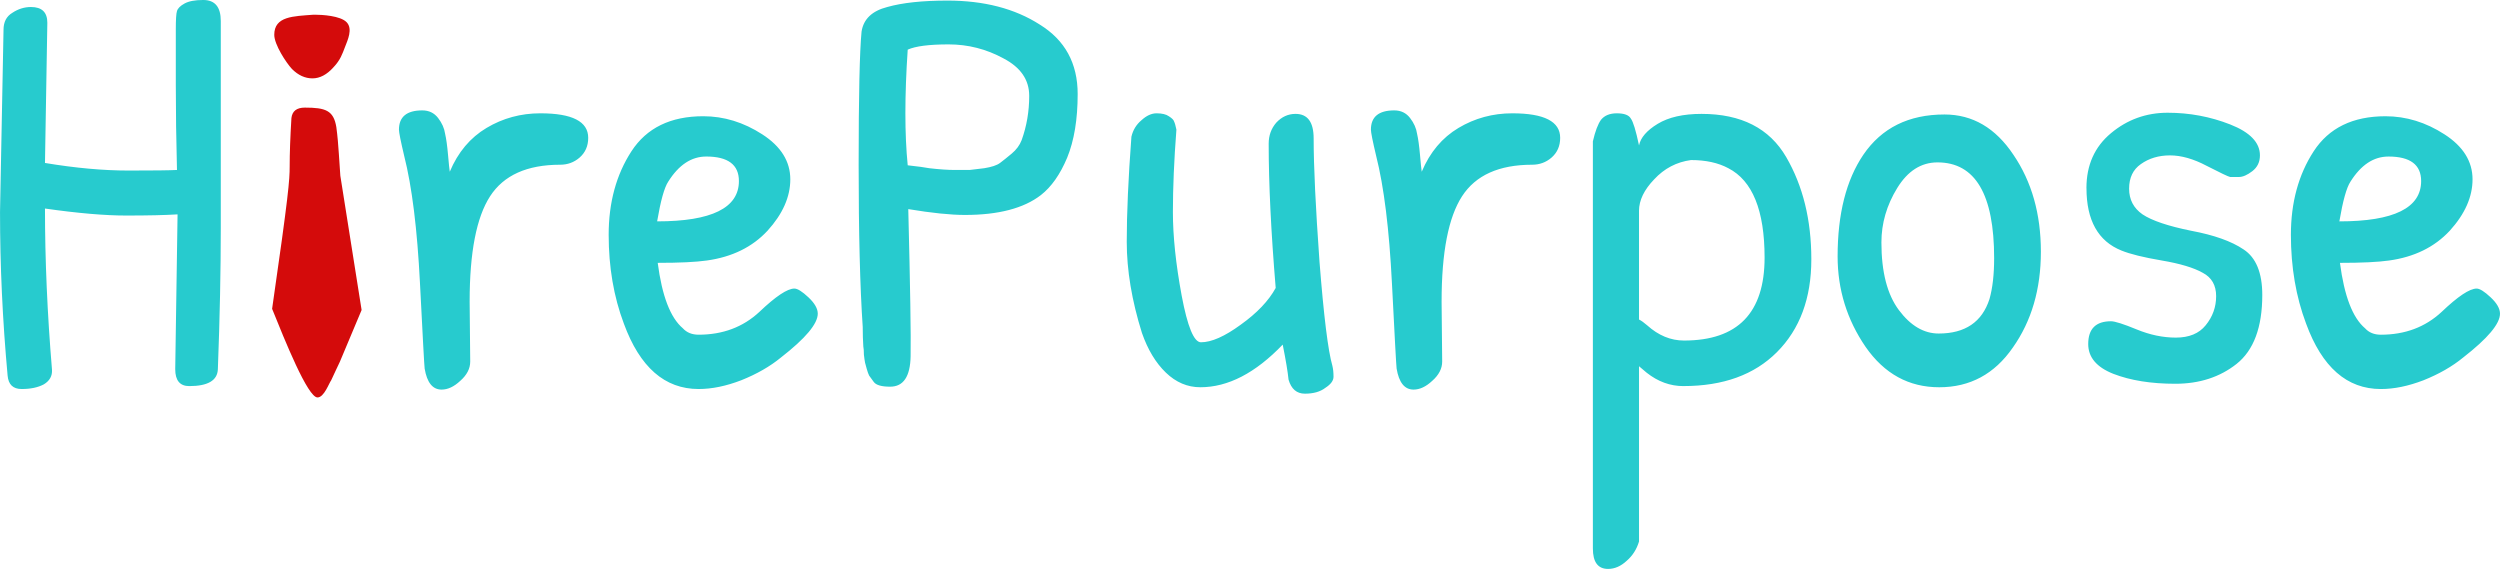
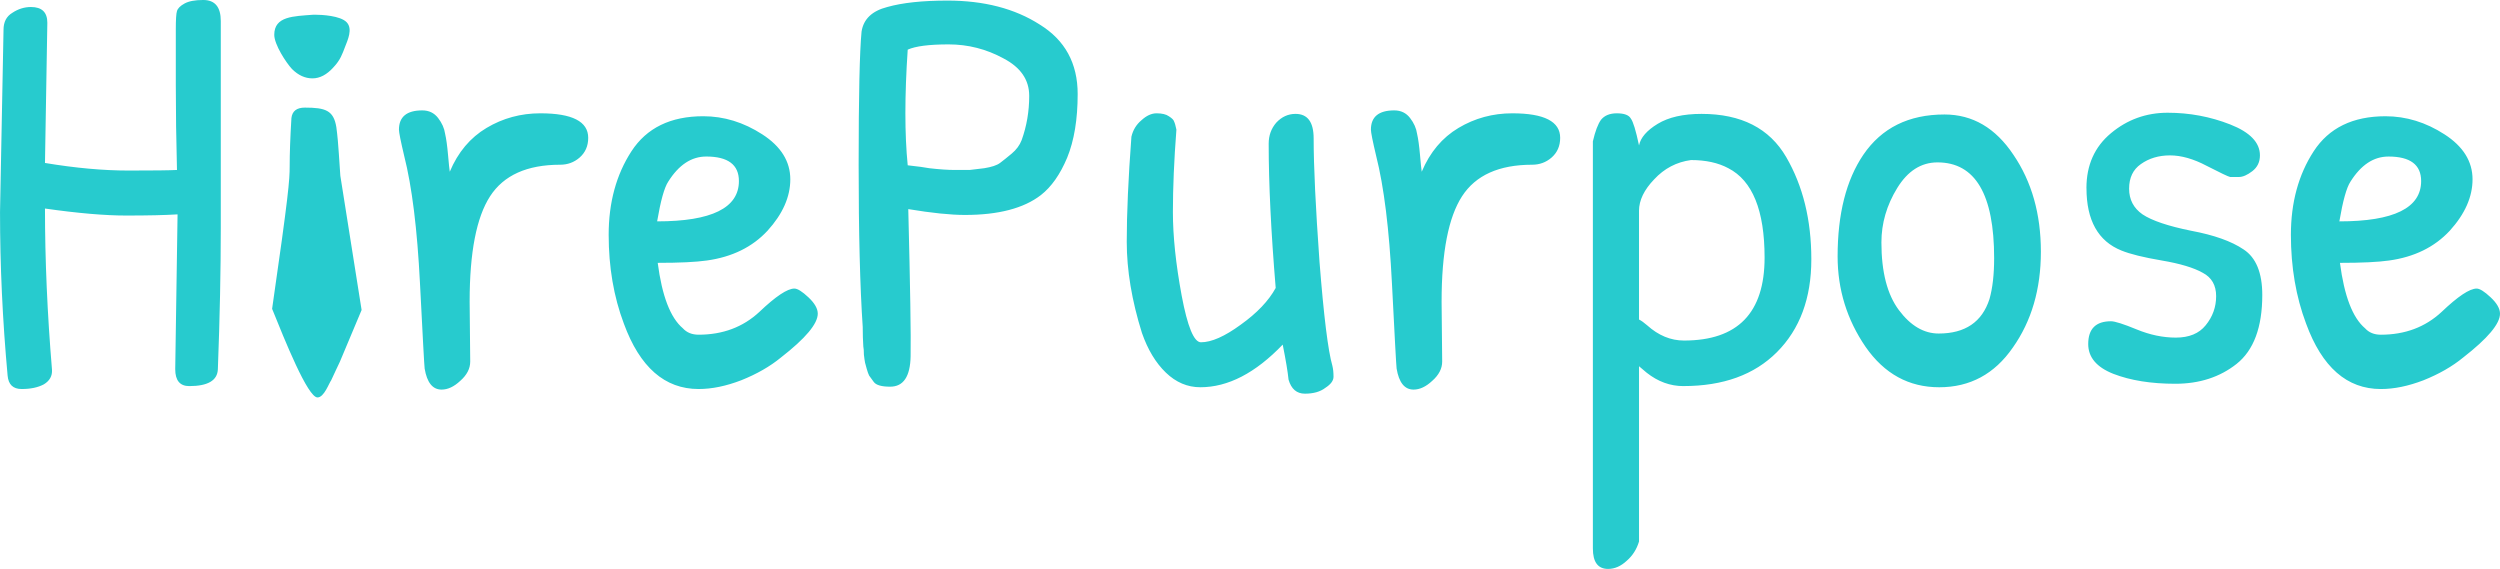
<svg xmlns="http://www.w3.org/2000/svg" width="84.488mm" height="19.227mm" viewBox="0 0 84.488 19.227" version="1.1" id="svg1">
  <defs id="defs1" />
  <g id="layer1" transform="translate(-50.32735,-70.24035)">
    <g id="g1" transform="matrix(0.3885864,0,0,0.3885864,53.85168,48.82371)">
      <path style="font-size:50.8px;font-family:'Patrick Hand';-inkscape-font-specification:'Patrick Hand';letter-spacing:0px;fill:#27cbce;stroke-width:0.265" d="m -5.158,69.287 c 2.642,0.44 5.063,0.66 7.264,0.66 2.201,0 3.607,-0.017 4.216,-0.051 -0.068,-2.574 -0.102,-5.046 -0.102,-7.417 v -4.826 c 0,-0.847 0.034,-1.372 0.102,-1.575 0.068,-0.237 0.288,-0.457 0.66,-0.66 0.373,-0.203 0.914,-0.305 1.626,-0.305 1.016,0 1.524,0.61 1.524,1.829 V 74.926 c 0,3.725 -0.085,7.823 -0.254,12.294 -0.034,0.982 -0.864,1.473 -2.489,1.473 -0.813,0 -1.219,-0.491 -1.219,-1.473 l 0.203,-13.462 c -1.084,0.068 -2.574,0.102 -4.47,0.102 -1.863,0 -4.216,-0.203 -7.061,-0.61 0,4.47 0.203,9.144 0.61,14.021 0.034,0.542 -0.203,0.965 -0.711,1.27 -0.508,0.271 -1.151,0.406 -1.93,0.406 -0.745,0 -1.151,-0.389 -1.219,-1.168 -0.44,-4.809 -0.66,-9.55 -0.66,-14.224 l 0.305,-15.85 c 0,-0.677 0.254,-1.168 0.762,-1.473 0.508,-0.339 1.05,-0.508 1.626,-0.508 0.948,0 1.422,0.457 1.422,1.372 z m 36.932,12.04 0.051,5.232 c 0,0.61 -0.288,1.168 -0.864,1.676 -0.542,0.508 -1.084,0.762 -1.626,0.762 -0.779,0 -1.27,-0.61 -1.473,-1.829 -0.034,-0.271 -0.169,-2.743 -0.406,-7.417 -0.237,-4.707 -0.694,-8.399 -1.372,-11.074 -0.305,-1.287 -0.457,-2.049 -0.457,-2.286 0,-1.118 0.677,-1.676 2.032,-1.676 0.576,0 1.033,0.22 1.372,0.66 0.339,0.44 0.542,0.897 0.61,1.372 0.102,0.44 0.186,1.05 0.254,1.829 0.068,0.779 0.119,1.27 0.152,1.473 0.711,-1.693 1.778,-2.963 3.2,-3.81 1.422,-0.847 2.98,-1.27 4.674,-1.27 2.777,0 4.166,0.711 4.166,2.134 0,0.711 -0.254,1.287 -0.762,1.727 -0.474,0.406 -1.033,0.61 -1.676,0.61 -2.879,0 -4.911,0.914 -6.096,2.743 -1.185,1.829 -1.778,4.877 -1.778,9.144 z M 52.094,65.223 c 1.795,0 3.505,0.525 5.131,1.575 1.626,1.05 2.438,2.354 2.438,3.912 0,1.524 -0.66,3.014 -1.981,4.47 -1.321,1.422 -3.082,2.286 -5.283,2.591 -0.948,0.135 -2.371,0.203 -4.267,0.203 0.373,2.879 1.101,4.775 2.184,5.69 0.339,0.373 0.796,0.559 1.372,0.559 2.1,0 3.861,-0.66 5.283,-1.981 1.422,-1.355 2.438,-2.032 3.048,-2.032 0.271,0 0.677,0.254 1.219,0.762 0.542,0.508 0.813,0.982 0.813,1.422 0,0.881 -1.067,2.151 -3.2,3.81 -0.948,0.779 -2.1,1.439 -3.454,1.981 -1.321,0.508 -2.557,0.762 -3.708,0.762 -2.946,0 -5.114,-1.897 -6.502,-5.69 -0.881,-2.337 -1.321,-4.911 -1.321,-7.722 0,-2.811 0.66,-5.232 1.981,-7.264 1.321,-2.032 3.404,-3.048 6.248,-3.048 z m 0.254,3.505 c -1.287,0 -2.388,0.728 -3.302,2.184 -0.339,0.508 -0.66,1.659 -0.965,3.454 4.741,0 7.112,-1.168 7.112,-3.505 0,-1.422 -0.948,-2.134 -2.845,-2.134 z m 13.614,14.834 c -0.237,-3.488 -0.356,-8.196 -0.356,-14.122 0,-5.961 0.085,-9.821 0.254,-11.582 0.169,-1.084 0.914,-1.795 2.235,-2.134 1.321,-0.373 3.065,-0.559 5.232,-0.559 3.183,0 5.859,0.694 8.026,2.083 2.201,1.355 3.302,3.37 3.302,6.045 0,2.201 -0.305,4.047 -0.914,5.537 -0.61,1.456 -1.372,2.54 -2.286,3.251 -1.49,1.151 -3.691,1.727 -6.604,1.727 -1.253,0 -2.896,-0.169 -4.928,-0.508 0.169,6.773 0.237,11.041 0.203,12.802 -0.034,1.761 -0.627,2.642 -1.778,2.642 -0.745,0 -1.219,-0.135 -1.422,-0.406 -0.203,-0.271 -0.339,-0.457 -0.406,-0.559 -0.068,-0.135 -0.135,-0.322 -0.203,-0.559 -0.068,-0.237 -0.119,-0.423 -0.152,-0.559 -0.034,-0.169 -0.068,-0.406 -0.102,-0.711 0,-0.305 -0.017,-0.542 -0.051,-0.711 -0.034,-0.508 -0.051,-1.067 -0.051,-1.676 z m 14.478,-20.117 c 0,-1.389 -0.745,-2.472 -2.235,-3.251 -1.49,-0.813 -3.082,-1.219 -4.775,-1.219 -1.693,0 -2.879,0.152 -3.556,0.457 -0.135,1.998 -0.203,3.844 -0.203,5.537 0,1.659 0.068,3.167 0.203,4.521 0.914,0.102 1.541,0.186 1.88,0.254 0.881,0.102 1.626,0.152 2.235,0.152 h 1.27 c 0.237,-0.034 0.66,-0.085 1.27,-0.152 0.643,-0.102 1.101,-0.254 1.372,-0.457 0.271,-0.203 0.61,-0.474 1.016,-0.813 0.406,-0.339 0.694,-0.728 0.864,-1.168 0.44,-1.219 0.66,-2.506 0.66,-3.861 z m 8.89,3.556 c 0.135,-0.576 0.423,-1.05 0.864,-1.422 0.44,-0.406 0.881,-0.61 1.321,-0.61 0.474,0 0.83,0.085 1.067,0.254 0.271,0.169 0.423,0.322 0.457,0.457 0.068,0.135 0.135,0.373 0.203,0.711 -0.203,2.642 -0.305,5.029 -0.305,7.163 0,2.1 0.254,4.521 0.762,7.264 0.508,2.709 1.067,4.064 1.676,4.064 0.914,0 2.066,-0.508 3.454,-1.524 1.422,-1.016 2.438,-2.083 3.048,-3.2 -0.406,-4.877 -0.61,-9.059 -0.61,-12.548 0,-0.711 0.22,-1.321 0.66,-1.829 0.474,-0.508 1.033,-0.762 1.676,-0.762 1.05,0 1.575,0.711 1.575,2.134 0,2.405 0.169,5.977 0.508,10.719 0.373,4.741 0.745,7.755 1.118,9.042 0.068,0.271 0.102,0.593 0.102,0.965 0,0.339 -0.237,0.66 -0.711,0.965 -0.44,0.339 -1.033,0.508 -1.778,0.508 -0.711,0 -1.185,-0.406 -1.422,-1.219 -0.068,-0.677 -0.237,-1.693 -0.508,-3.048 -2.371,2.472 -4.758,3.708 -7.163,3.708 -1.118,0 -2.117,-0.423 -2.997,-1.27 -0.881,-0.847 -1.575,-1.998 -2.083,-3.454 -0.881,-2.811 -1.321,-5.453 -1.321,-7.925 0,-2.472 0.135,-5.52 0.406,-9.144 z m 26.975,14.326 0.051,5.232 c 0,0.61 -0.288,1.168 -0.864,1.676 -0.542,0.508 -1.084,0.762 -1.626,0.762 -0.779,0 -1.27,-0.61 -1.473,-1.829 -0.034,-0.271 -0.169,-2.743 -0.406,-7.417 -0.237,-4.707 -0.694,-8.399 -1.372,-11.074 -0.305,-1.287 -0.457,-2.049 -0.457,-2.286 0,-1.118 0.677,-1.676 2.032,-1.676 0.576,0 1.033,0.22 1.372,0.66 0.339,0.44 0.542,0.897 0.61,1.372 0.102,0.44 0.186,1.05 0.254,1.829 0.068,0.779 0.119,1.27 0.152,1.473 0.711,-1.693 1.778,-2.963 3.2,-3.81 1.422,-0.847 2.98,-1.27 4.674,-1.27 2.777,0 4.166,0.711 4.166,2.134 0,0.711 -0.254,1.287 -0.762,1.727 -0.474,0.406 -1.033,0.61 -1.676,0.61 -2.879,0 -4.911,0.914 -6.096,2.743 -1.185,1.829 -1.778,4.877 -1.778,9.144 z m 21.031,7.366 c -1.151,0 -2.218,-0.389 -3.2,-1.168 l -0.66,-0.559 v 15.24 c -0.203,0.677 -0.559,1.236 -1.067,1.676 -0.508,0.474 -1.05,0.711 -1.626,0.711 -0.881,0 -1.321,-0.593 -1.321,-1.778 V 67.408 c 0.203,-0.881 0.44,-1.507 0.711,-1.88 0.305,-0.373 0.762,-0.559 1.372,-0.559 0.643,0 1.05,0.152 1.219,0.457 0.203,0.271 0.44,1.05 0.711,2.337 0.135,-0.677 0.677,-1.304 1.626,-1.88 0.948,-0.576 2.218,-0.864 3.81,-0.864 3.454,0 5.91,1.253 7.366,3.759 1.456,2.506 2.184,5.469 2.184,8.89 0,3.387 -0.999,6.079 -2.997,8.077 -1.964,1.964 -4.674,2.946 -8.128,2.946 z m -3.861,-15.24 v 9.449 c 0.203,0.102 0.44,0.271 0.711,0.508 0.982,0.881 2.049,1.321 3.2,1.321 4.674,0 7.01,-2.405 7.01,-7.214 0,-4.098 -1.05,-6.689 -3.15,-7.772 -0.881,-0.474 -1.964,-0.711 -3.251,-0.711 -1.253,0.169 -2.32,0.728 -3.2,1.676 -0.881,0.914 -1.321,1.829 -1.321,2.743 z m 26.568,-8.382 c 2.438,0 4.437,1.168 5.994,3.505 1.592,2.337 2.388,5.148 2.388,8.433 0,3.251 -0.813,6.028 -2.438,8.331 -1.592,2.303 -3.725,3.454 -6.401,3.454 -2.642,0 -4.775,-1.168 -6.401,-3.505 -1.626,-2.371 -2.438,-4.995 -2.438,-7.874 0,-3.691 0.745,-6.638 2.235,-8.839 1.592,-2.337 3.945,-3.505 7.061,-3.505 z m -0.61,4.166 c -1.422,0 -2.591,0.745 -3.505,2.235 -0.914,1.49 -1.372,3.065 -1.372,4.724 0,2.574 0.508,4.538 1.524,5.893 1.016,1.355 2.167,2.032 3.454,2.032 2.303,0 3.776,-0.999 4.42,-2.997 0.271,-0.948 0.406,-2.134 0.406,-3.556 0,-5.554 -1.643,-8.331 -4.928,-8.331 z m 12.954,2.235 c 0,-1.998 0.711,-3.59 2.134,-4.775 1.422,-1.185 3.065,-1.778 4.928,-1.778 1.897,0 3.708,0.339 5.436,1.016 1.727,0.677 2.591,1.575 2.591,2.692 0,0.576 -0.22,1.033 -0.66,1.372 -0.44,0.339 -0.83,0.508 -1.168,0.508 h -0.762 c -0.169,-0.034 -0.847,-0.356 -2.032,-0.965 -1.151,-0.61 -2.218,-0.914 -3.2,-0.914 -0.982,0 -1.829,0.254 -2.54,0.762 -0.677,0.474 -1.016,1.185 -1.016,2.134 0,0.948 0.389,1.693 1.168,2.235 0.813,0.542 2.218,1.016 4.216,1.422 1.998,0.373 3.522,0.914 4.572,1.626 1.084,0.711 1.626,2.032 1.626,3.962 0,2.811 -0.745,4.809 -2.235,5.994 -1.456,1.151 -3.234,1.727 -5.334,1.727 -2.1,0 -3.895,-0.288 -5.385,-0.864 -1.456,-0.576 -2.184,-1.439 -2.184,-2.591 0,-1.321 0.66,-1.981 1.981,-1.981 0.339,0 1.084,0.237 2.235,0.711 1.151,0.474 2.286,0.711 3.404,0.711 1.151,0 2.015,-0.356 2.591,-1.067 0.61,-0.745 0.914,-1.592 0.914,-2.54 0,-0.948 -0.389,-1.626 -1.168,-2.032 -0.779,-0.44 -1.964,-0.796 -3.556,-1.067 -1.592,-0.271 -2.76,-0.559 -3.505,-0.864 -2.032,-0.813 -3.048,-2.625 -3.048,-5.436 z m 26.01,-6.248 c 1.795,0 3.505,0.525 5.131,1.575 1.626,1.05 2.438,2.354 2.438,3.912 0,1.524 -0.66,3.014 -1.981,4.47 -1.321,1.422 -3.082,2.286 -5.283,2.591 -0.948,0.135 -2.371,0.203 -4.267,0.203 0.373,2.879 1.101,4.775 2.184,5.69 0.339,0.373 0.796,0.559 1.372,0.559 2.1,0 3.861,-0.66 5.283,-1.981 1.422,-1.355 2.438,-2.032 3.048,-2.032 0.271,0 0.677,0.254 1.219,0.762 0.542,0.508 0.813,0.982 0.813,1.422 0,0.881 -1.067,2.151 -3.2,3.81 -0.948,0.779 -2.1,1.439 -3.454,1.981 -1.321,0.508 -2.557,0.762 -3.708,0.762 -2.946,0 -5.114,-1.897 -6.502,-5.69 -0.881,-2.337 -1.321,-4.911 -1.321,-7.722 0,-2.811 0.66,-5.232 1.981,-7.264 1.321,-2.032 3.404,-3.048 6.248,-3.048 z m 0.254,3.505 c -1.287,0 -2.388,0.728 -3.302,2.184 -0.339,0.508 -0.66,1.659 -0.965,3.454 4.741,0 7.112,-1.168 7.112,-3.505 0,-1.422 -0.948,-2.134 -2.845,-2.134 z" id="text1-5-1" aria-label="HirePurpose" />
-       <path d="m 18.308,56.393 c 0.61,0 2.232,0.085 2.774,0.66 0.542,0.576 0.094,1.529 -0.156,2.173 -0.221,0.568 -0.383,1.095 -0.993,1.739 -0.576,0.643 -1.185,0.965 -1.829,0.965 -0.643,0 -1.236,-0.271 -1.778,-0.813 -0.508,-0.542 -1.543,-2.127 -1.543,-2.973 0,-1.626 1.662,-1.615 3.423,-1.751 z m 4.071,25.682 -1.887,4.494 c -0.188,0.378 -0.464,0.998 -0.762,1.626 -0.188,0.241 -0.612,1.485 -1.188,1.485 -0.847,0 -2.849,-4.986 -3.946,-7.707 1.435,-9.928 1.527,-11.218 1.527,-12.37 0,-1.151 0.051,-2.557 0.152,-4.216 0.068,-0.61 0.457,-0.914 1.168,-0.914 1.795,0 2.502,0.242 2.739,1.698 0.102,0.745 0.174,1.625 0.219,2.33 l 0.128,1.897 z" style="font-size:50.8px;font-family:'Patrick Hand';-inkscape-font-specification:'Patrick Hand';letter-spacing:0px;fill:#d40b0b;fill-opacity:1;stroke-width:0.265" id="path1" />
+       <path d="m 18.308,56.393 c 0.61,0 2.232,0.085 2.774,0.66 0.542,0.576 0.094,1.529 -0.156,2.173 -0.221,0.568 -0.383,1.095 -0.993,1.739 -0.576,0.643 -1.185,0.965 -1.829,0.965 -0.643,0 -1.236,-0.271 -1.778,-0.813 -0.508,-0.542 -1.543,-2.127 -1.543,-2.973 0,-1.626 1.662,-1.615 3.423,-1.751 z m 4.071,25.682 -1.887,4.494 c -0.188,0.378 -0.464,0.998 -0.762,1.626 -0.188,0.241 -0.612,1.485 -1.188,1.485 -0.847,0 -2.849,-4.986 -3.946,-7.707 1.435,-9.928 1.527,-11.218 1.527,-12.37 0,-1.151 0.051,-2.557 0.152,-4.216 0.068,-0.61 0.457,-0.914 1.168,-0.914 1.795,0 2.502,0.242 2.739,1.698 0.102,0.745 0.174,1.625 0.219,2.33 l 0.128,1.897 z" style="font-size:50.8px;font-family:'Patrick Hand';-inkscape-font-specification:'Patrick Hand';letter-spacing:0px;fill:#27cbce;stroke-width:0.265" id="path1" />
    </g>
  </g>
</svg>
